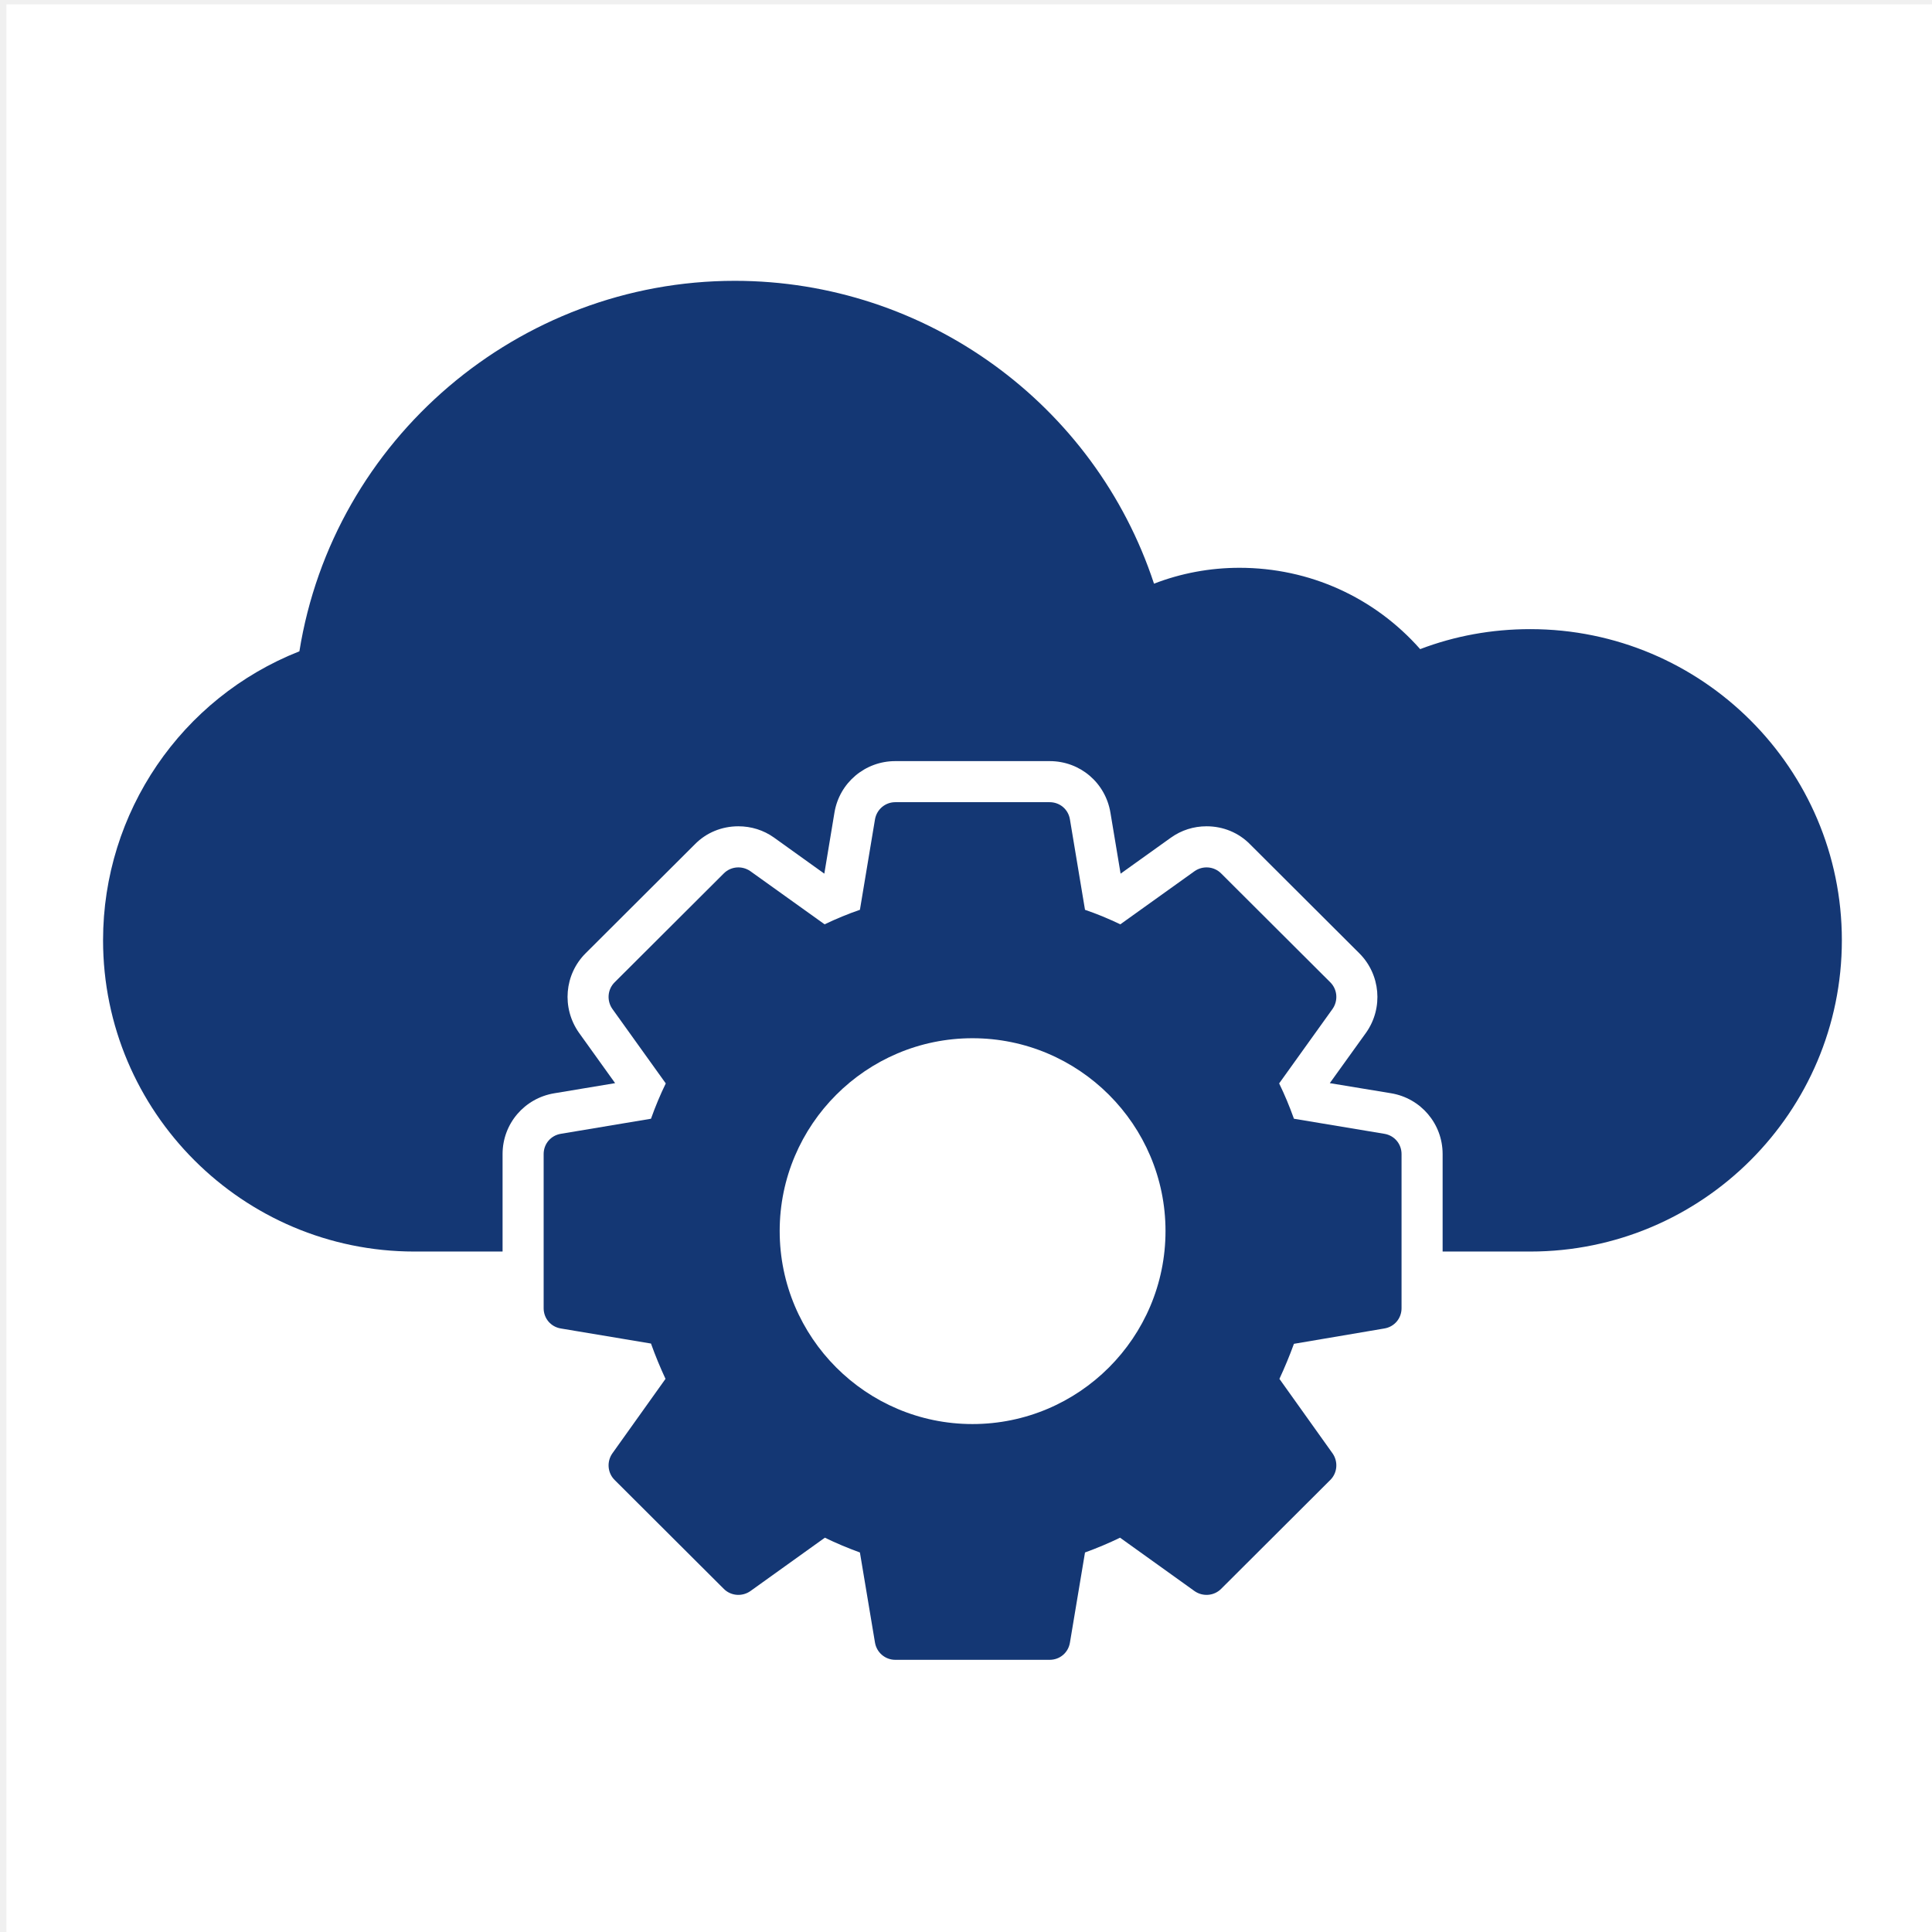
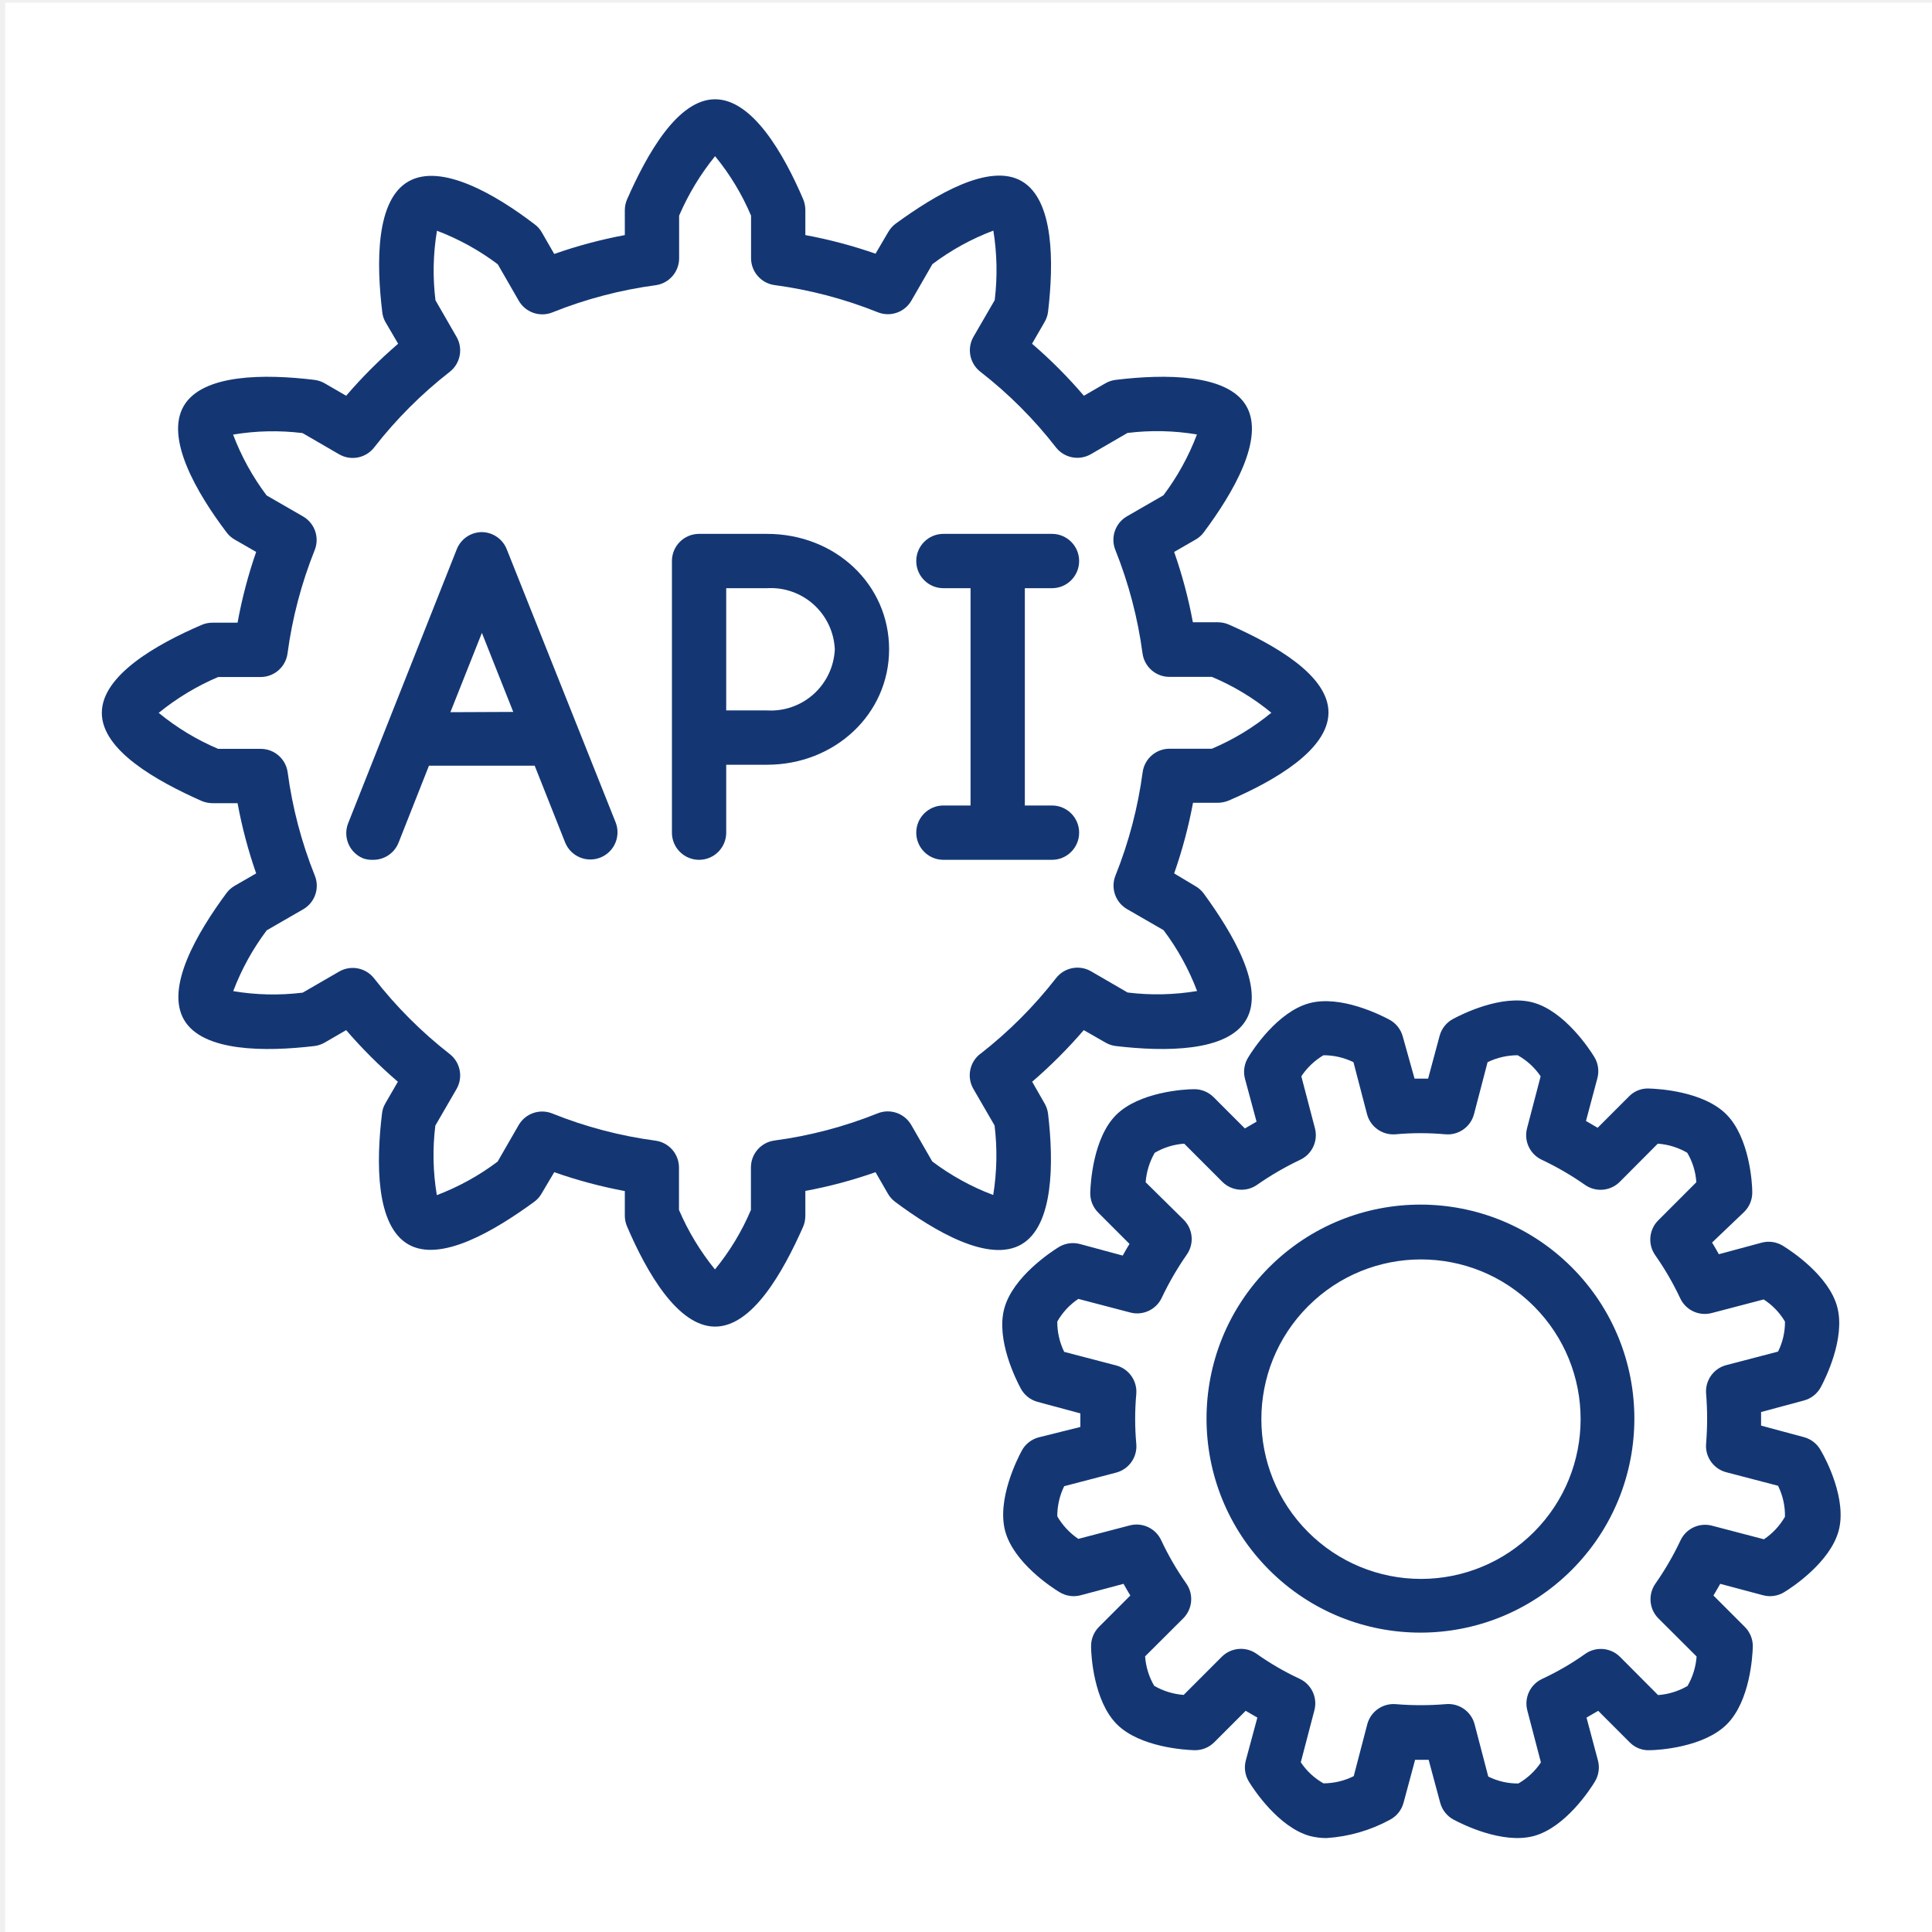
- <svg xmlns="http://www.w3.org/2000/svg" version="1.1" x="0px" y="0px" viewBox="0 0 1000 1000" xml:space="preserve" id="svg16" width="1000" height="1000">
-   <defs id="defs20" />
-   <g id="g837" transform="translate(1153.251,46.33642)">
-     <rect y="-41.599" x="-1147.407" height="995" width="995" id="rect829" style="opacity:1;fill:#ffffff;fill-opacity:1;stroke:#ffffff;stroke-width:5;stroke-linecap:round;stroke-linejoin:miter;stroke-miterlimit:4;stroke-dasharray:none;stroke-dashoffset:0;stroke-opacity:1;paint-order:normal" />
-     <g style="fill:#143774;fill-opacity:1;stroke-width:0.071" transform="matrix(14.17323,0,0,14.17323,-1145.97,-40.16262)" id="g10">
-       <g style="fill:#143774;fill-opacity:1;stroke-width:0.071" id="g4">
-         <path style="fill:#143774;fill-opacity:1;stroke-width:0.071" id="path2" d="m 66.75,33.9 c 0,6.27 -5.1,11.37 -11.38,11.37 h -3.2 v -3.56 c 0,-1.11 -0.8,-2.04 -1.88,-2.22 l -2.24,-0.37 1.33,-1.85 c 0.63,-0.9 0.52,-2.12 -0.25,-2.89 L 45.14,30.4 C 44.72,29.97 44.15,29.74 43.55,29.74 c -0.47,0 -0.92,0.14 -1.31,0.42 l -1.83,1.31 -0.37,-2.22 c -0.18,-1.1 -1.11,-1.89 -2.22,-1.89 h -5.64 c -1.1,0 -2.04,0.79 -2.22,1.88 l -0.37,2.23 L 27.75,30.15 C 27.37,29.88 26.92,29.74 26.45,29.74 c -0.6,0 -1.17,0.23 -1.59,0.66 L 20.87,34.38 c -0.77,0.77 -0.88,1.99 -0.24,2.9 l 1.32,1.84 -2.22,0.37 c -1.09,0.18 -1.89,1.11 -1.89,2.22 v 3.56 H 14.62 c -6.27,0 -11.37,-5.1 -11.37,-11.37 0,-4.67 2.86,-8.85 7.17,-10.55 1.24,-7.74 8,-13.53 15.9,-13.53 6.98,0 13.15,4.5 15.31,11.06 0.98,-0.38 2.04,-0.58 3.12,-0.58 2.56,0 4.93,1.08 6.6,2.97 1.26,-0.48 2.61,-0.73 4.02,-0.73 6.28,0 11.38,5.1 11.38,11.36 z" />
-       </g>
-       <g style="fill:#143774;fill-opacity:1;stroke-width:0.071" id="g8">
-         <path style="fill:#143774;fill-opacity:1;stroke-width:0.071" id="path6" d="M 50.04,40.97 46.74,40.42 C 46.58,39.97 46.4,39.54 46.2,39.13 l 1.95,-2.72 C 48.36,36.11 48.33,35.7 48.07,35.44 L 44.08,31.46 C 43.82,31.2 43.41,31.17 43.11,31.38 l -2.71,1.94 C 39.98,33.12 39.55,32.94 39.11,32.79 L 38.56,29.49 c -0.06,-0.37 -0.37,-0.63 -0.74,-0.63 H 32.18 c -0.37,0 -0.68,0.27 -0.74,0.63 l -0.55,3.3 c -0.44,0.15 -0.87,0.33 -1.29,0.53 l -2.71,-1.94 C 26.59,31.17 26.18,31.2 25.92,31.46 l -3.99,3.98 c -0.26,0.26 -0.29,0.67 -0.08,0.97 L 23.8,39.13 c -0.2,0.41 -0.38,0.84 -0.54,1.29 l -3.29,0.55 c -0.37,0.06 -0.63,0.37 -0.63,0.74 v 5.63 c 0,0.37 0.26,0.68 0.63,0.74 L 23.26,48.63 c 0.16,0.45 0.34,0.88 0.53,1.29 l -1.94,2.72 C 21.64,52.94 21.67,53.35 21.93,53.61 l 3.99,3.98 c 0.26,0.26 0.67,0.29 0.97,0.08 l 2.72,-1.95 c 0.41,0.2 0.84,0.38 1.28,0.54 L 31.44,59.55 c 0.06,0.36 0.37,0.63 0.74,0.63 H 37.82 c 0.37,0 0.68,-0.26 0.74,-0.63 l 0.55,-3.29 c 0.44,-0.16 0.87,-0.34 1.28,-0.54 l 2.72,1.95 C 43.41,57.88 43.82,57.85 44.08,57.59 L 48.07,53.61 c 0.26,-0.26 0.29,-0.67 0.08,-0.97 l -1.94,-2.72 c 0.19,-0.41 0.37,-0.84 0.53,-1.28 l 3.3,-0.56 c 0.37,-0.06 0.63,-0.37 0.63,-0.74 v -5.63 c 0,-0.37 -0.26,-0.68 -0.63,-0.74 z M 35,51.57 c -3.88,0 -7.04,-3.16 -7.04,-7.05 0,-3.88 3.16,-7.04 7.04,-7.04 3.89,0 7.05,3.16 7.05,7.04 0,3.89 -3.16,7.05 -7.05,7.05 z" />
+ <svg xmlns="http://www.w3.org/2000/svg" data-name="Слой 1" viewBox="0 0 1000 1000" x="0px" y="0px" version="1.1" id="svg20" width="1000" height="1000">
+   <defs id="defs24" />
+   <g id="g861" transform="translate(-2,2)">
+     <rect y="1.882" x="7.206" height="995" width="995" id="rect841" style="opacity:1;fill:#ffffff;fill-opacity:1;stroke:#ffffff;stroke-width:5;stroke-linecap:round;stroke-linejoin:miter;stroke-miterlimit:4;stroke-dasharray:none;stroke-dashoffset:0;stroke-opacity:1;paint-order:normal" />
+     <g style="fill:#143774;fill-opacity:1" transform="translate(930.0252,51.7746)" id="g850">
+       <g id="g839" transform="matrix(7.025747,0,0,7.029602,-875.3198,-5907.258)" style="fill:#143774;fill-opacity:1;stroke-width:0.142">
+         <path id="path4" d="m 86,926 a 15.76,15.76 0 1 0 22.29,0 15.77,15.77 0 0 0 -22.29,0 z m 19.5,19.5 a 11.75,11.75 0 0 1 -16.63,0 11.76,11.76 0 1 1 16.63,0 z" style="fill:#143774;fill-opacity:1;stroke-width:0.142" />
+         <path id="path6" d="m 126.65,939.51 a 2,2 0 0 0 -1.25,-1 l -3.16,-0.85 q 0,-0.5 0,-1 l 3.16,-0.85 a 2,2 0 0 0 1.25,-1 c 0.31,-0.58 1.82,-3.57 1.2,-5.89 -0.62,-2.32 -3.43,-4.15 -4,-4.5 a 2,2 0 0 0 -1.57,-0.23 l -3.15,0.85 c -0.16,-0.29 -0.33,-0.58 -0.5,-0.86 l 2.37,-2.26 a 2,2 0 0 0 0.59,-1.48 c 0,-0.65 -0.21,-4 -1.91,-5.7 -1.7,-1.7 -5,-1.88 -5.7,-1.9 a 1.92,1.92 0 0 0 -1.47,0.58 l -2.31,2.31 -0.86,-0.5 0.84,-3.15 a 2,2 0 0 0 -0.23,-1.57 c -0.34,-0.56 -2.18,-3.36 -4.5,-4 -2.32,-0.64 -5.31,0.89 -5.89,1.2 a 2,2 0 0 0 -1,1.24 l -0.85,3.16 h -1 L 95.84,909 a 2,2 0 0 0 -1,-1.24 c -0.58,-0.31 -3.57,-1.83 -5.89,-1.2 -2.32,0.63 -4.16,3.42 -4.5,4 a 2,2 0 0 0 -0.23,1.57 l 0.85,3.15 -0.86,0.5 -2.31,-2.31 a 2,2 0 0 0 -1.48,-0.58 c -0.65,0 -4,0.2 -5.7,1.9 -1.7,1.7 -1.88,5.05 -1.9,5.7 a 2,2 0 0 0 0.58,1.48 l 2.31,2.31 c -0.17,0.28 -0.34,0.57 -0.5,0.86 l -3.15,-0.85 a 2,2 0 0 0 -1.57,0.23 c -0.56,0.35 -3.36,2.18 -4,4.5 -0.64,2.32 0.89,5.31 1.2,5.89 a 2,2 0 0 0 1.24,1 l 3.16,0.85 q 0,0.5 0,1 L 69,938.53 a 2,2 0 0 0 -1.24,1 c -0.31,0.58 -1.83,3.57 -1.21,5.89 0.62,2.32 3.43,4.16 4,4.5 a 2,2 0 0 0 1.57,0.23 l 3.15,-0.84 c 0.16,0.29 0.33,0.57 0.5,0.86 l -2.31,2.31 a 2,2 0 0 0 -0.58,1.47 c 0,0.65 0.2,4 1.9,5.7 1.7,1.7 5.05,1.89 5.7,1.91 a 2,2 0 0 0 1.48,-0.59 l 2.31,-2.31 0.86,0.5 -0.85,3.15 a 2,2 0 0 0 0.23,1.57 c 0.34,0.56 2.18,3.36 4.5,4 a 4.89,4.89 0 0 0 1.21,0.15 11.27,11.27 0 0 0 4.68,-1.35 2,2 0 0 0 1,-1.25 l 0.85,-3.16 q 0.5,0 1,0 l 0.85,3.16 a 2,2 0 0 0 1,1.25 c 0.58,0.31 3.57,1.82 5.89,1.2 2.32,-0.62 4.16,-3.43 4.5,-4 a 2,2 0 0 0 0.23,-1.57 l -0.84,-3.15 0.86,-0.5 2.31,2.31 a 1.93,1.93 0 0 0 1.47,0.59 c 0.65,0 4,-0.21 5.7,-1.91 1.7,-1.7 1.89,-5 1.91,-5.7 a 2,2 0 0 0 -0.59,-1.47 l -2.31,-2.31 c 0.17,-0.29 0.34,-0.57 0.5,-0.86 l 3.15,0.84 a 2,2 0 0 0 1.57,-0.23 c 0.56,-0.34 3.36,-2.18 4,-4.5 0.64,-2.32 -0.95,-5.33 -1.3,-5.91 z m -2.65,4.86 a 5,5 0 0 1 -1.55,1.66 l -3.82,-1 a 2,2 0 0 0 -2.33,1.09 21.56,21.56 0 0 1 -1.84,3.17 2,2 0 0 0 0.22,2.57 l 2.81,2.8 a 5.06,5.06 0 0 1 -0.67,2.17 5,5 0 0 1 -2.17,0.67 l -2.8,-2.81 a 2,2 0 0 0 -2.57,-0.22 19.91,19.91 0 0 1 -3.17,1.84 2,2 0 0 0 -1.09,2.33 l 1,3.82 a 5,5 0 0 1 -1.66,1.55 4.86,4.86 0 0 1 -2.22,-0.51 l -1,-3.83 a 2,2 0 0 0 -2.14,-1.5 22.49,22.49 0 0 1 -3.67,0 2,2 0 0 0 -2.1,1.47 l -1,3.83 A 5,5 0 0 1 90,964 4.9,4.9 0 0 1 88.33,962.45 l 1,-3.82 a 2,2 0 0 0 -1.09,-2.33 20.36,20.36 0 0 1 -3.17,-1.84 2,2 0 0 0 -2.56,0.22 l -2.81,2.81 a 5.11,5.11 0 0 1 -2.17,-0.67 5,5 0 0 1 -0.67,-2.17 l 2.81,-2.8 a 2,2 0 0 0 0.22,-2.57 21.05,21.05 0 0 1 -1.84,-3.17 2,2 0 0 0 -2.29,-1.11 l -3.82,1 a 5.08,5.08 0 0 1 -1.55,-1.66 5,5 0 0 1 0.51,-2.22 l 3.83,-1 a 2,2 0 0 0 1.48,-2.12 20.45,20.45 0 0 1 0,-3.67 2,2 0 0 0 -1.48,-2.1 l -3.83,-1 a 5,5 0 0 1 -0.51,-2.23 4.9,4.9 0 0 1 1.55,-1.67 l 3.82,1 a 2,2 0 0 0 2.33,-1.09 22.09,22.09 0 0 1 1.84,-3.17 2,2 0 0 0 -0.22,-2.56 l -2.81,-2.77 a 5.11,5.11 0 0 1 0.67,-2.17 5,5 0 0 1 2.17,-0.67 l 2.81,2.81 a 2,2 0 0 0 2.56,0.22 22.09,22.09 0 0 1 3.17,-1.84 2,2 0 0 0 1.09,-2.33 l -1,-3.82 a 5,5 0 0 1 1.63,-1.55 5,5 0 0 1 2.21,0.51 l 1,3.83 a 2,2 0 0 0 2.1,1.48 20.45,20.45 0 0 1 3.67,0 2,2 0 0 0 2.11,-1.48 l 1,-3.83 a 5.11,5.11 0 0 1 2.22,-0.51 5,5 0 0 1 1.69,1.55 l -1,3.82 a 2,2 0 0 0 1.09,2.33 21.56,21.56 0 0 1 3.17,1.84 2,2 0 0 0 2.57,-0.22 l 2.8,-2.81 a 5,5 0 0 1 2.17,0.67 4.86,4.86 0 0 1 0.67,2.17 l -2.81,2.81 a 2,2 0 0 0 -0.22,2.56 21.19,21.19 0 0 1 1.84,3.17 2,2 0 0 0 2.33,1.09 l 3.82,-1 a 4.9,4.9 0 0 1 1.57,1.63 4.83,4.83 0 0 1 -0.51,2.21 l -3.83,1 a 2,2 0 0 0 -1.47,2.1 22.49,22.49 0 0 1 0,3.67 2,2 0 0 0 1.47,2.11 l 3.83,1 a 4.94,4.94 0 0 1 0.51,2.28 z" style="fill:#143774;fill-opacity:1;stroke-width:0.142" />
+         <path id="path8" d="m 69.71,914.69 a 2,2 0 0 0 -0.26,-0.76 l -0.91,-1.59 a 35.88,35.88 0 0 0 3.8,-3.8 l 1.59,0.91 a 2,2 0 0 0 0.76,0.26 c 3.63,0.43 8.24,0.44 9.62,-1.94 1.38,-2.38 -1,-6.37 -3.14,-9.3 a 2,2 0 0 0 -0.6,-0.53 L 79,897 a 35,35 0 0 0 1.39,-5.2 h 1.83 a 2.14,2.14 0 0 0 0.79,-0.16 c 3.36,-1.44 7.36,-3.74 7.36,-6.49 0,-2.75 -4,-5 -7.36,-6.48 a 2,2 0 0 0 -0.79,-0.16 H 80.38 A 34.8,34.8 0 0 0 79,873.33 l 1.58,-0.91 a 1.91,1.91 0 0 0 0.6,-0.53 c 2.19,-2.93 4.51,-6.92 3.14,-9.3 -1.37,-2.38 -6,-2.37 -9.62,-1.93 a 2,2 0 0 0 -0.76,0.25 l -1.59,0.92 A 35.14,35.14 0 0 0 68.53,858 l 0.92,-1.59 a 2,2 0 0 0 0.26,-0.76 c 0.43,-3.63 0.44,-8.24 -1.94,-9.62 -2.38,-1.38 -6.37,1 -9.3,3.14 a 2,2 0 0 0 -0.53,0.6 L 57,851.37 A 35,35 0 0 0 51.83,850 v -1.85 a 2.14,2.14 0 0 0 -0.16,-0.79 C 50.23,844 47.93,840 45.18,840 c -2.75,0 -5,4 -6.48,7.36 a 2,2 0 0 0 -0.17,0.79 V 850 a 35,35 0 0 0 -5.2,1.39 l -0.91,-1.58 a 1.91,1.91 0 0 0 -0.53,-0.6 C 29,847 25,844.68 22.59,846.05 c -2.41,1.37 -2.37,6 -1.93,9.62 a 1.85,1.85 0 0 0 0.25,0.76 L 21.83,858 A 36.07,36.07 0 0 0 18,861.83 l -1.59,-0.92 a 2,2 0 0 0 -0.76,-0.25 c -3.63,-0.44 -8.24,-0.45 -9.62,1.93 -1.38,2.38 0.97,6.41 3.16,9.3 a 1.91,1.91 0 0 0 0.6,0.53 l 1.58,0.91 A 34.8,34.8 0 0 0 10,878.54 H 8.15 A 2,2 0 0 0 7.36,878.7 C 4,880.14 0,882.43 0,885.18 c 0,2.75 4,5 7.36,6.49 a 2.14,2.14 0 0 0 0.79,0.16 H 10 a 35,35 0 0 0 1.37,5.17 l -1.58,0.91 a 2,2 0 0 0 -0.6,0.53 c -2.19,2.96 -4.51,6.95 -3.14,9.33 1.37,2.38 6,2.37 9.62,1.94 a 2,2 0 0 0 0.76,-0.26 L 18,908.54 a 36,36 0 0 0 3.81,3.8 l -0.92,1.59 a 1.85,1.85 0 0 0 -0.25,0.76 c -0.44,3.63 -0.45,8.24 1.93,9.62 2.38,1.38 6.37,-1 9.3,-3.14 a 1.91,1.91 0 0 0 0.53,-0.6 L 33.33,919 a 35,35 0 0 0 5.2,1.39 v 1.83 a 2,2 0 0 0 0.17,0.79 c 1.44,3.36 3.73,7.36 6.48,7.36 2.75,0 5,-4 6.49,-7.36 a 2.14,2.14 0 0 0 0.16,-0.79 v -1.84 A 34.36,34.36 0 0 0 57,919 l 0.91,1.58 a 2,2 0 0 0 0.53,0.6 c 2.93,2.19 6.92,4.51 9.3,3.14 2.38,-1.37 2.4,-6 1.97,-9.63 z m -5,-4.4 a 2,2 0 0 0 -0.5,2.58 l 1.56,2.69 a 18.23,18.23 0 0 1 -0.1,5.12 18,18 0 0 1 -4.49,-2.47 l -1.55,-2.69 a 2,2 0 0 0 -2.48,-0.85 31.56,31.56 0 0 1 -7.61,2 2,2 0 0 0 -1.72,2 v 3.11 a 17.91,17.91 0 0 1 -2.65,4.38 18.56,18.56 0 0 1 -2.65,-4.38 v -3.1 a 2,2 0 0 0 -1.72,-2 31.56,31.56 0 0 1 -7.61,-2 2,2 0 0 0 -2.48,0.85 l -1.55,2.69 a 18.12,18.12 0 0 1 -4.48,2.47 17.78,17.78 0 0 1 -0.11,-5.12 l 1.56,-2.69 a 2,2 0 0 0 -0.5,-2.58 31.92,31.92 0 0 1 -5.57,-5.57 2,2 0 0 0 -2.58,-0.5 l -2.68,1.55 a 17.79,17.79 0 0 1 -5.12,-0.11 18.12,18.12 0 0 1 2.47,-4.48 l 2.69,-1.55 a 2,2 0 0 0 0.85,-2.48 31.69,31.69 0 0 1 -2,-7.61 2,2 0 0 0 -2,-1.72 H 8.57 a 17.91,17.91 0 0 1 -4.38,-2.65 18.26,18.26 0 0 1 4.38,-2.64 h 3.11 a 2,2 0 0 0 2,-1.73 31.81,31.81 0 0 1 2,-7.61 2,2 0 0 0 -0.85,-2.48 l -2.69,-1.55 a 18.12,18.12 0 0 1 -2.47,-4.48 17.79,17.79 0 0 1 5.12,-0.11 l 2.69,1.56 a 2,2 0 0 0 2.58,-0.5 31.92,31.92 0 0 1 5.57,-5.57 2,2 0 0 0 0.5,-2.58 l -1.55,-2.69 a 17.79,17.79 0 0 1 0.11,-5.12 18.12,18.12 0 0 1 4.48,2.47 l 1.55,2.69 a 2,2 0 0 0 2.48,0.85 31.81,31.81 0 0 1 7.61,-2 2,2 0 0 0 1.72,-2 v -3.12 a 18.56,18.56 0 0 1 2.65,-4.38 17.91,17.91 0 0 1 2.65,4.38 v 3.11 a 2,2 0 0 0 1.72,2 31.69,31.69 0 0 1 7.61,2 2,2 0 0 0 2.48,-0.85 l 1.55,-2.69 a 18,18 0 0 1 4.49,-2.47 18.24,18.24 0 0 1 0.1,5.12 l -1.56,2.69 a 2,2 0 0 0 0.5,2.58 31.58,31.58 0 0 1 5.57,5.57 2,2 0 0 0 2.58,0.5 l 2.69,-1.56 a 17.78,17.78 0 0 1 5.12,0.11 18.12,18.12 0 0 1 -2.47,4.48 l -2.69,1.55 a 2,2 0 0 0 -0.85,2.48 31.81,31.81 0 0 1 2,7.61 2,2 0 0 0 2,1.73 h 3.11 a 17.63,17.63 0 0 1 4.38,2.64 17.91,17.91 0 0 1 -4.38,2.65 h -3.1 a 2,2 0 0 0 -2,1.72 31.69,31.69 0 0 1 -2,7.61 2,2 0 0 0 0.85,2.48 l 2.69,1.55 a 18.12,18.12 0 0 1 2.47,4.48 17.78,17.78 0 0 1 -5.12,0.11 l -2.69,-1.56 a 2,2 0 0 0 -2.58,0.5 31.92,31.92 0 0 1 -5.58,5.58 z" style="fill:#143774;fill-opacity:1;stroke-width:0.142" />
+         <path id="path10" d="m 72,894 a 2,2 0 0 0 -2,-2 h -2 v -16 h 2 a 2,2 0 0 0 0,-4 h -8 a 2,2 0 0 0 0,4 h 2 v 16 h -2 a 2,2 0 0 0 0,4 h 8 a 2,2 0 0 0 2,-2 z" style="fill:#143774;fill-opacity:1;stroke-width:0.142" />
+         <path id="path12" d="M 29.83,873.13 A 2,2 0 0 0 28,871.87 v 0 a 2,2 0 0 0 -1.85,1.26 l -8,20.17 a 2,2 0 0 0 1.12,2.6 1.94,1.94 0 0 0 0.73,0.1 2,2 0 0 0 1.86,-1.26 l 2.24,-5.67 h 7.79 l 2.25,5.67 a 2.002,2.002 0 0 0 3.72,-1.48 z m -4.15,12 2.32,-5.84 2.31,5.82 z" style="fill:#143774;fill-opacity:1;stroke-width:0.142" />
+         <path id="path14" d="m 49,872 h -5 a 2,2 0 0 0 -2,2 v 20 a 2,2 0 0 0 4,0 v -5 h 3 c 5,0 9,-3.73 9,-8.5 0,-4.77 -3.95,-8.5 -9,-8.5 z m 0,13 h -3 v -9 h 3 a 4.72,4.72 0 0 1 5,4.5 4.72,4.72 0 0 1 -5,4.5 z" style="fill:#143774;fill-opacity:1;stroke-width:0.142" />
      </g>
    </g>
  </g>
</svg>
